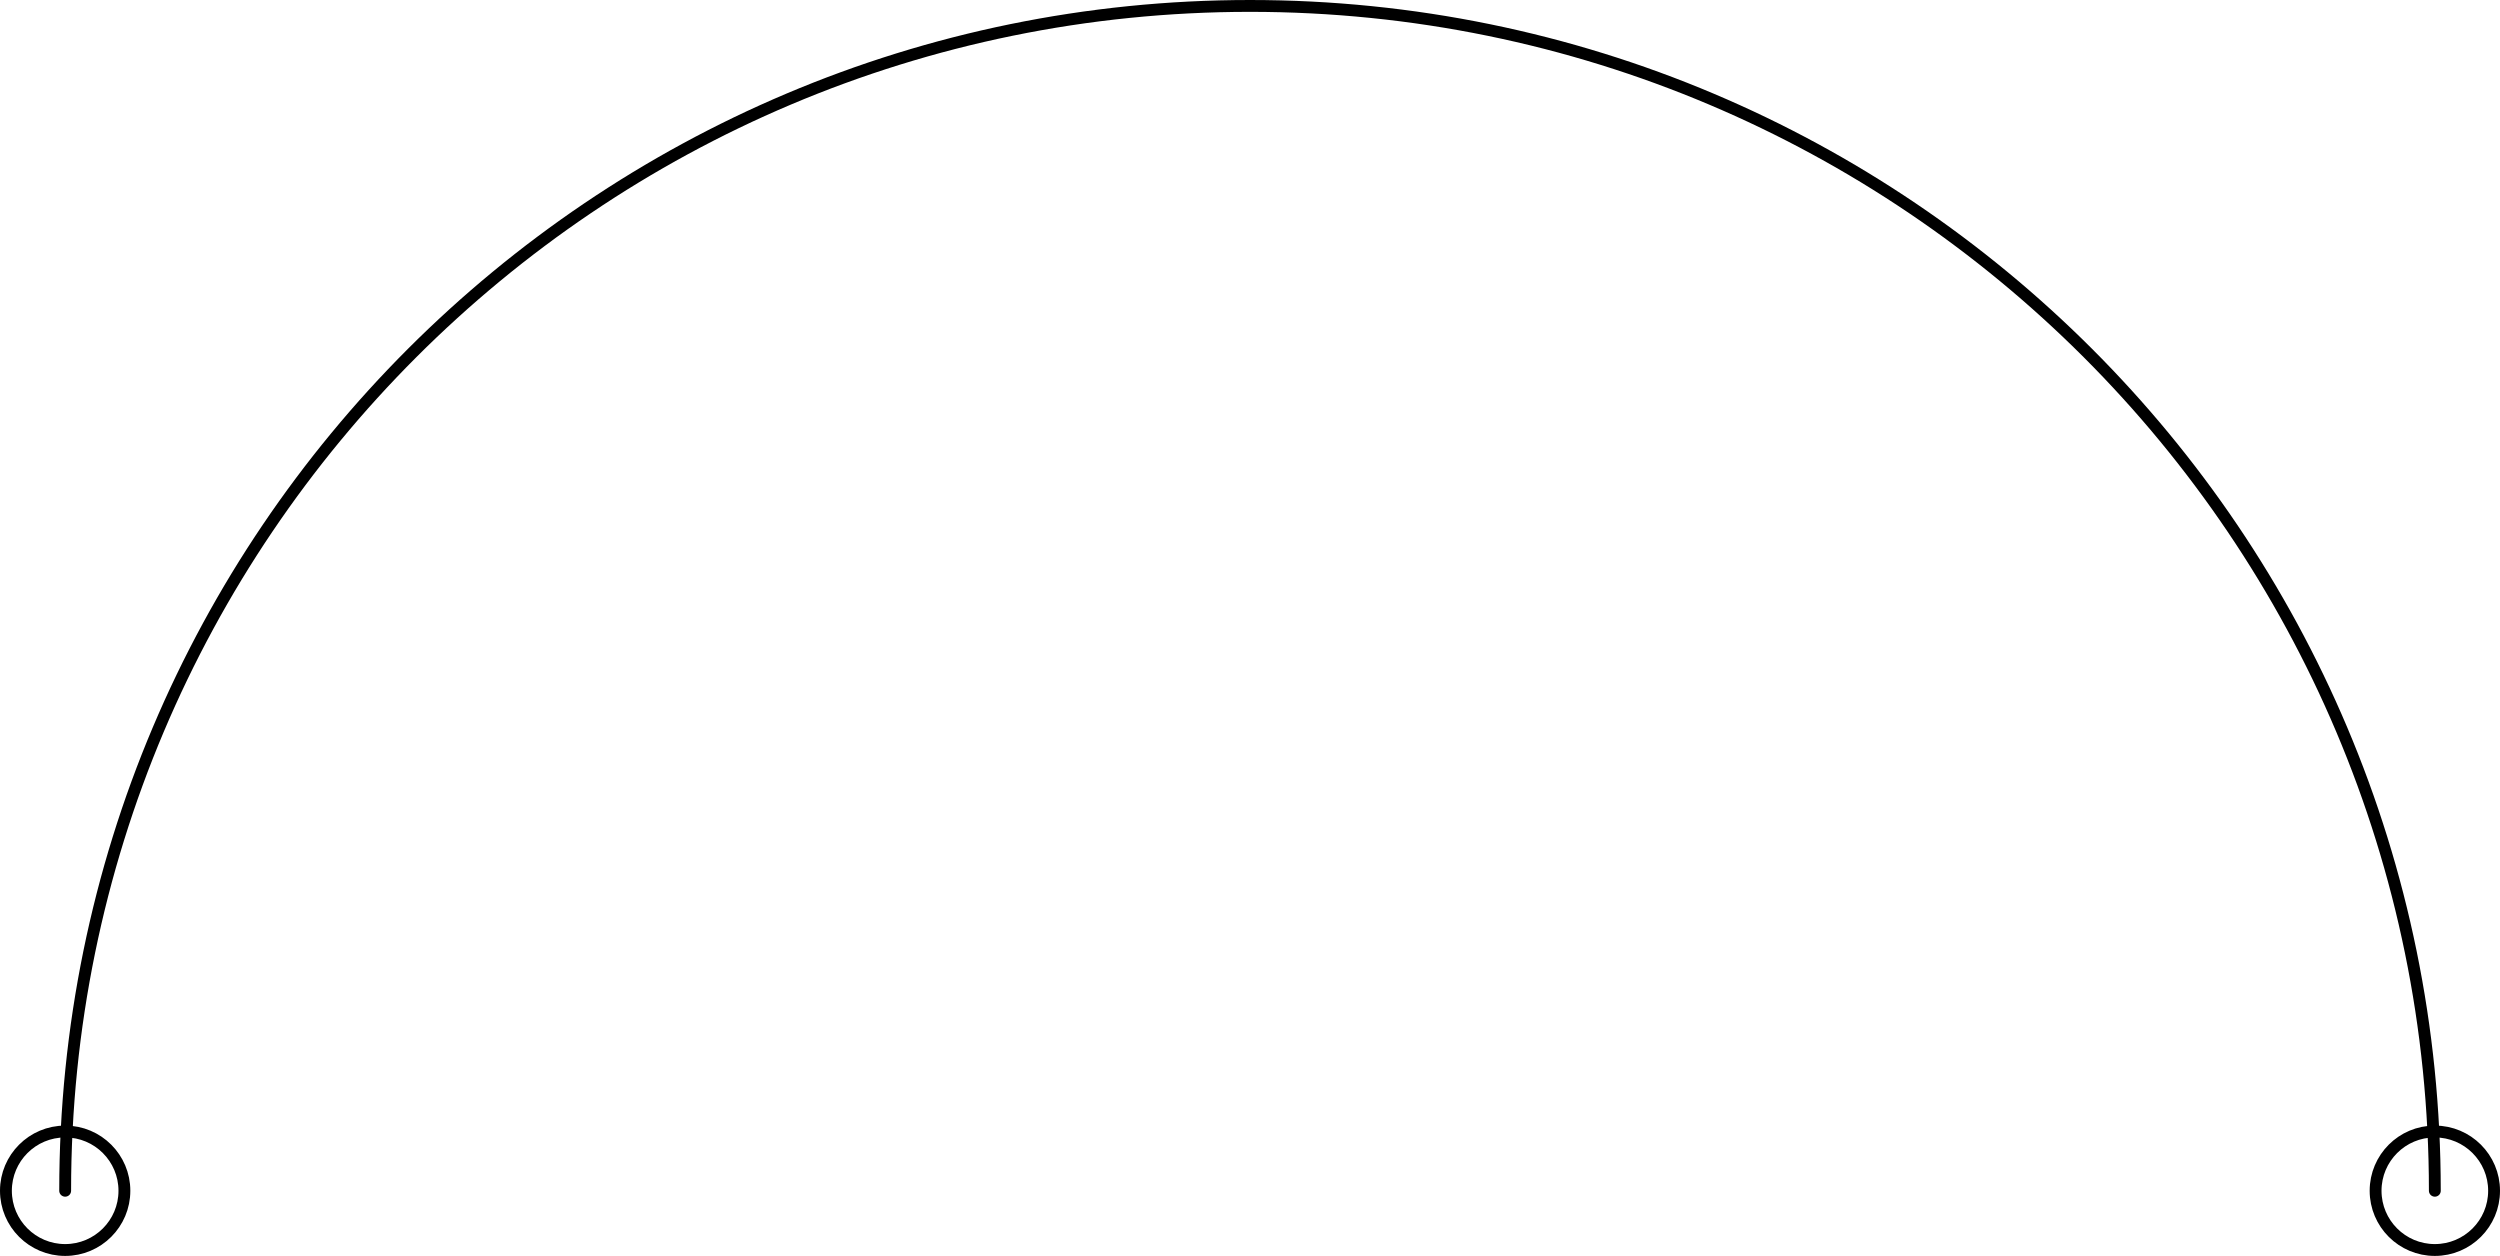
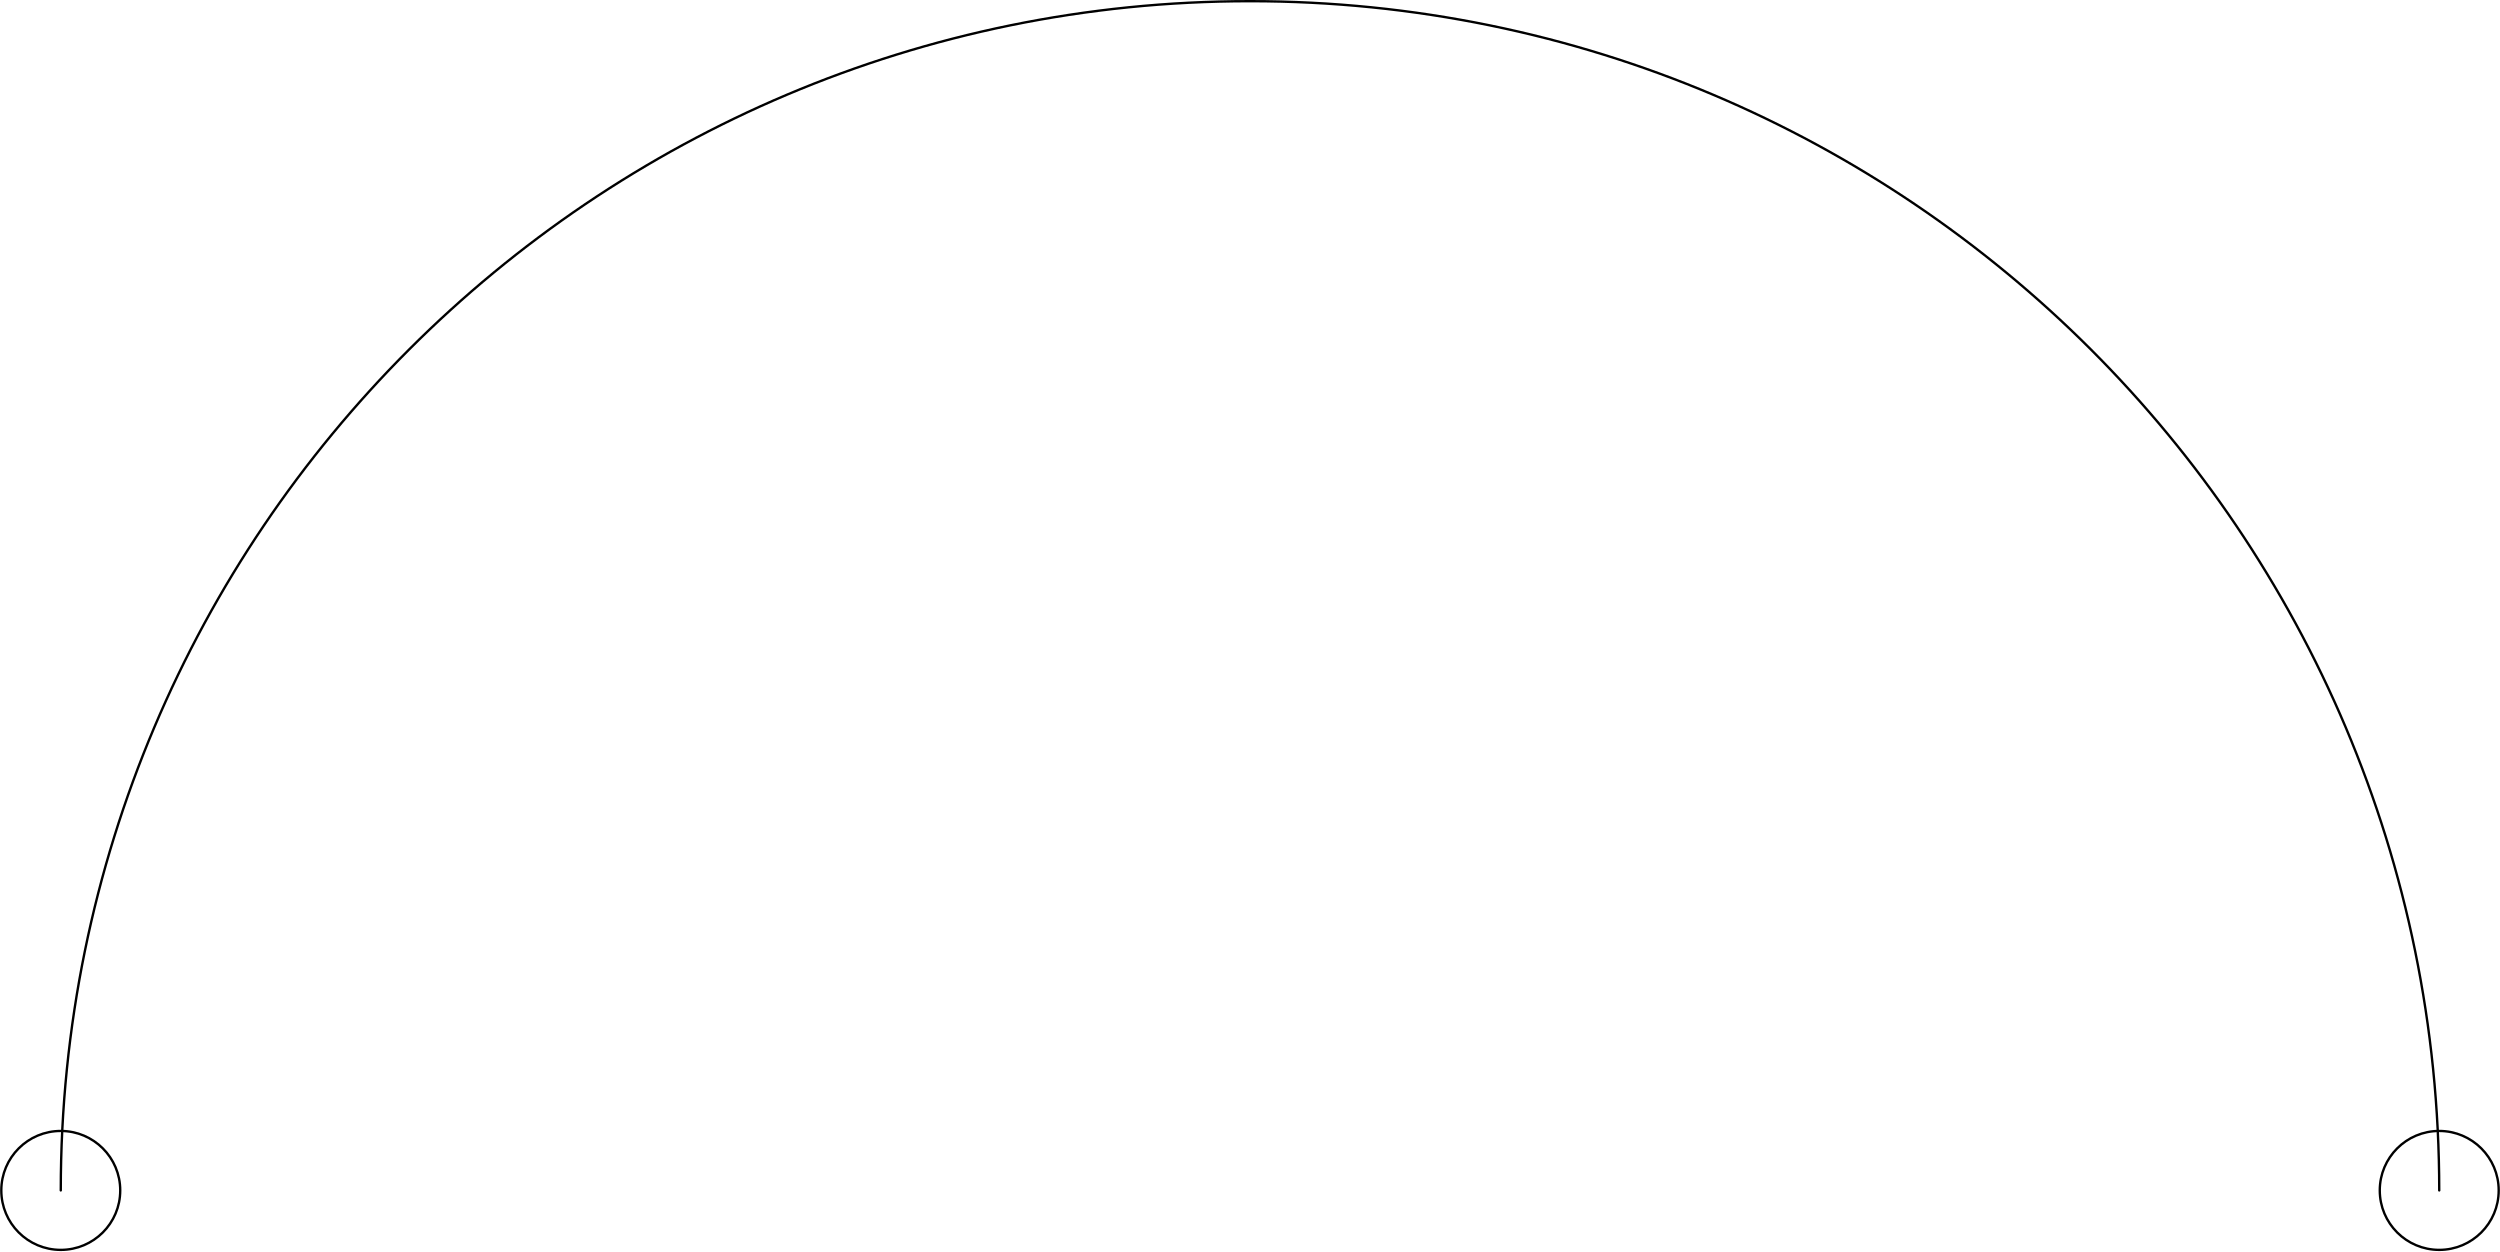
- <svg xmlns="http://www.w3.org/2000/svg" width="105.5mm" height="53.0mm" viewBox="0.945 -2.005 2.11 1.06" version="1.1">
+ <svg xmlns="http://www.w3.org/2000/svg" width="105.09mm" height="52.59mm" viewBox="0.949 -2.001 2.102 1.052" version="1.1">
  <g transform="scale(1,-1)" stroke-linecap="round">
-     <g fill="none" stroke="rgb(0,0,0)" stroke-width="0.01">
+     <g fill="none" stroke="rgb(0,0,0)" stroke-width="0.002">
      <path d="M 1.0,1.0 A 1.0,1.0 180.0 0,0 3.0,1.0" />
      <circle cx="1.0" cy="1.0" r="0.05" />
      <circle cx="3.0" cy="1.0" r="0.05" />
    </g>
  </g>
</svg>
